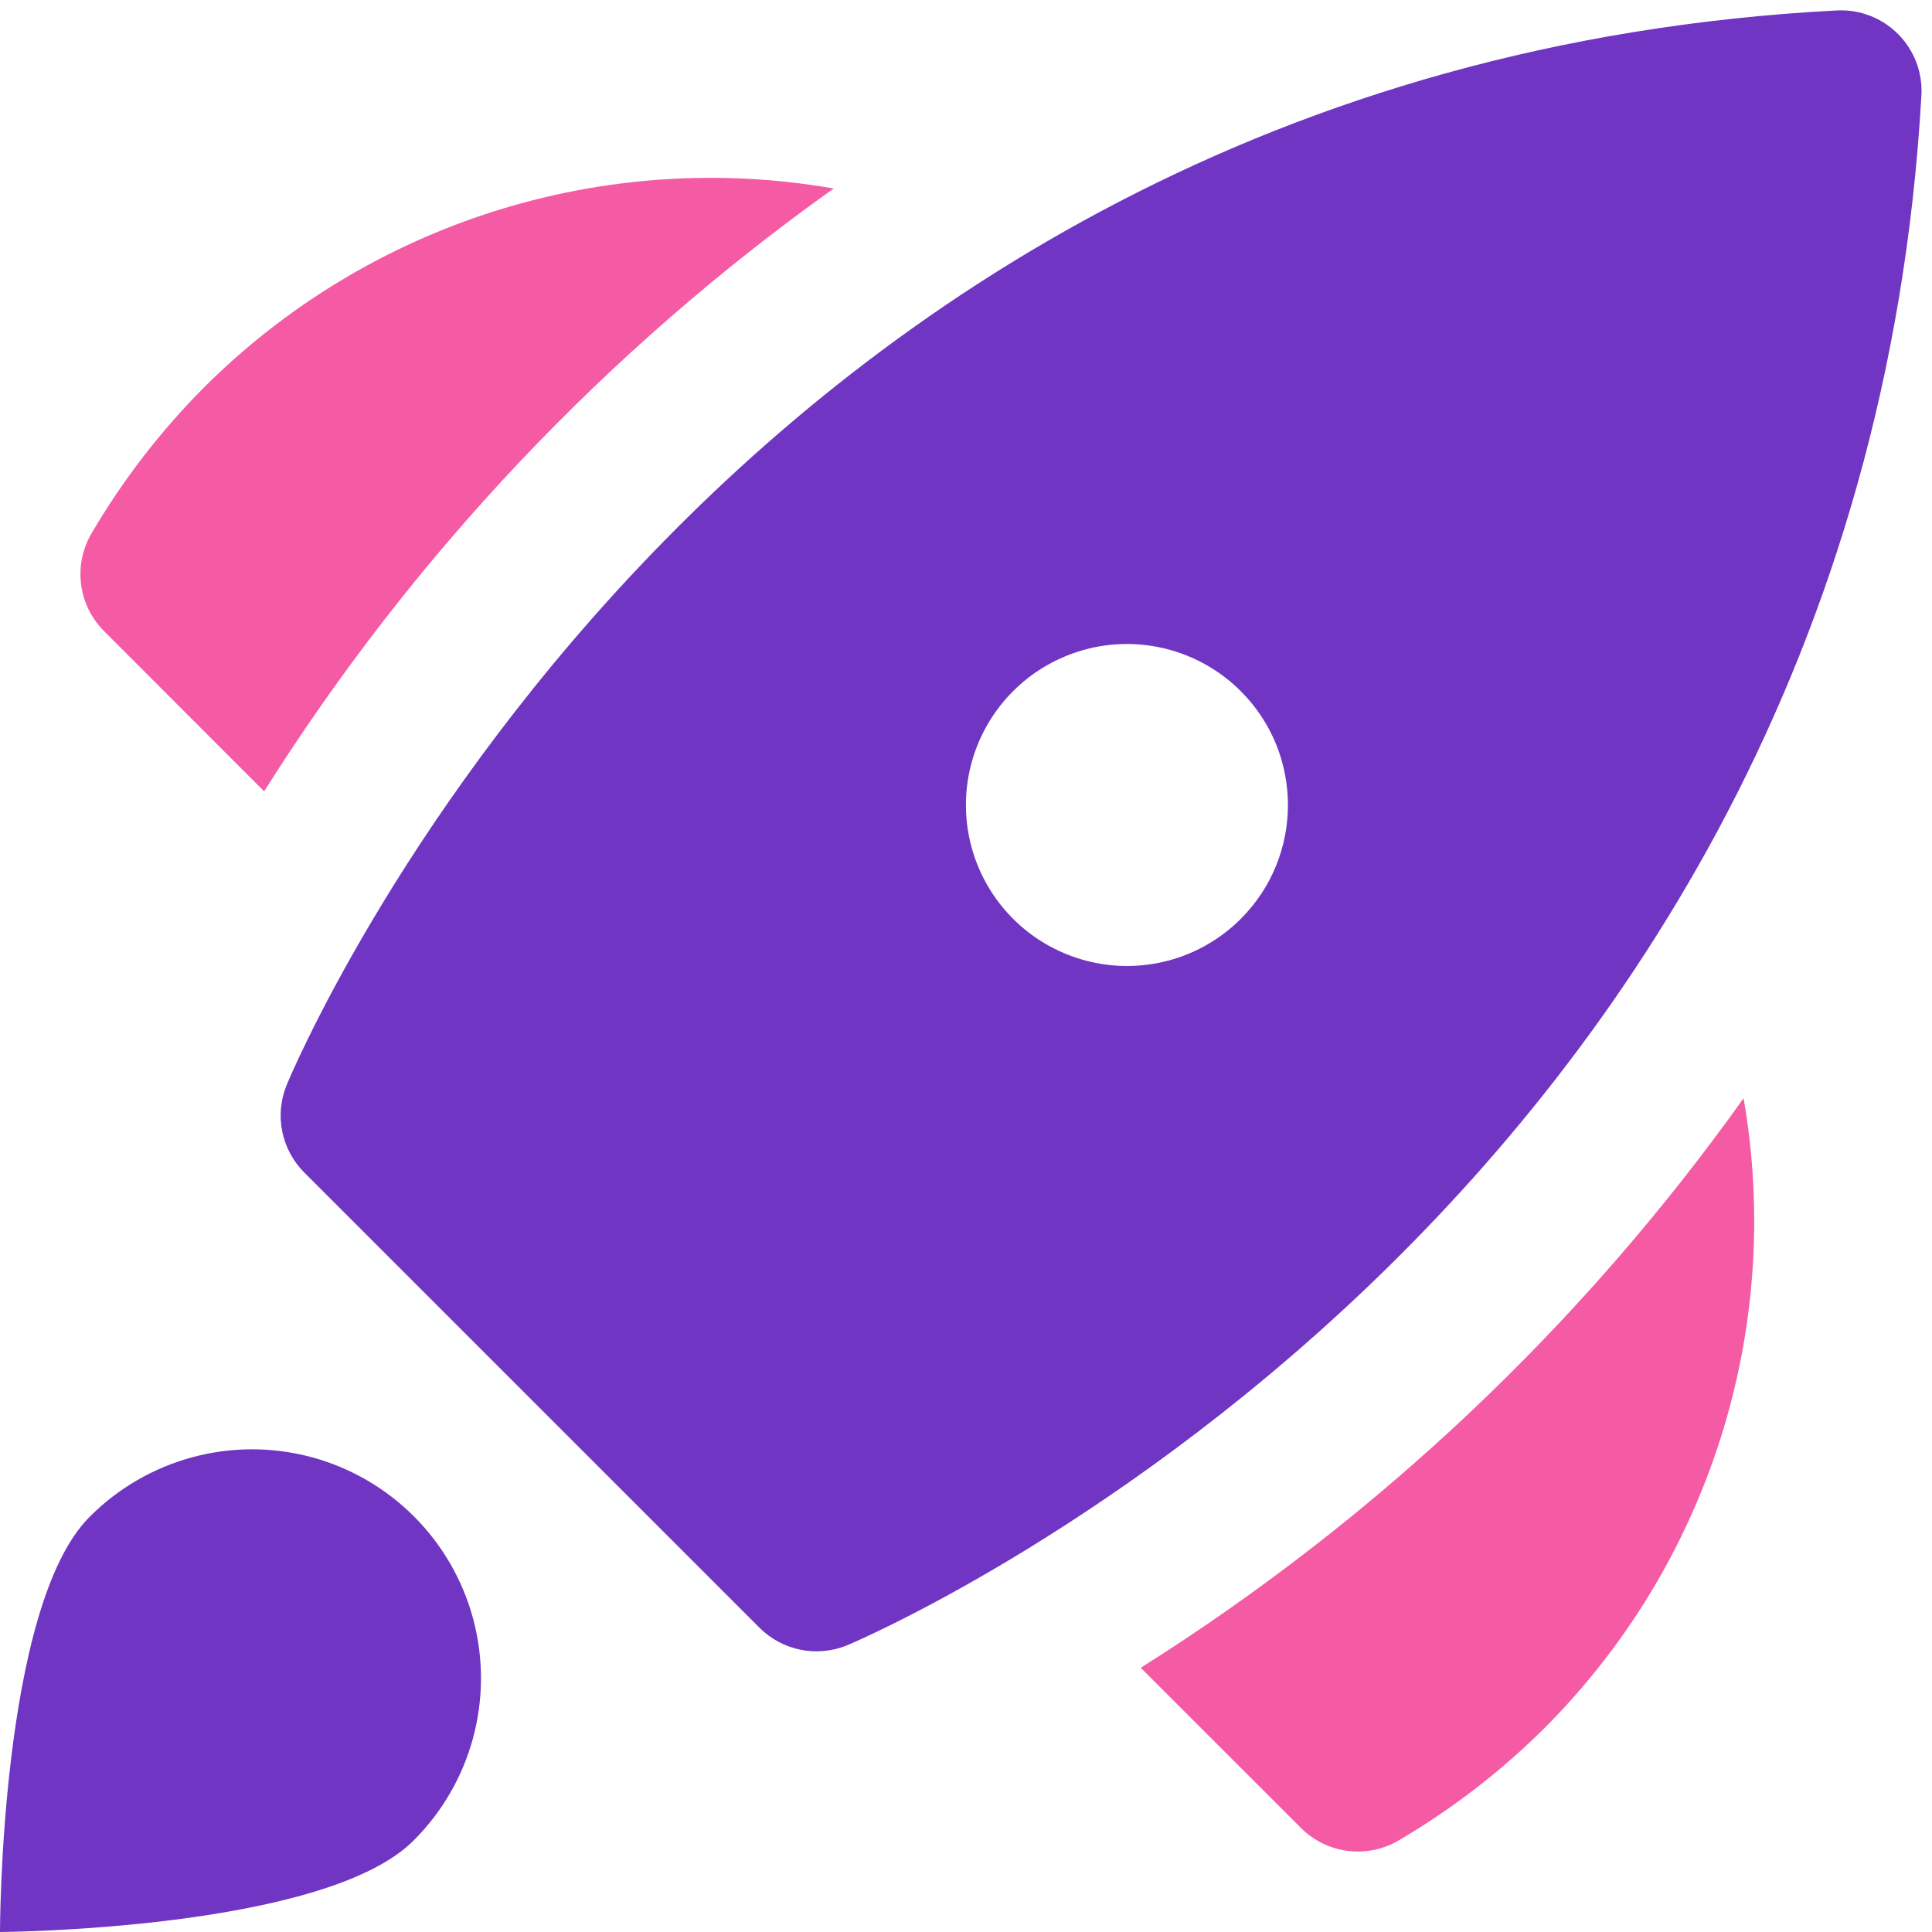
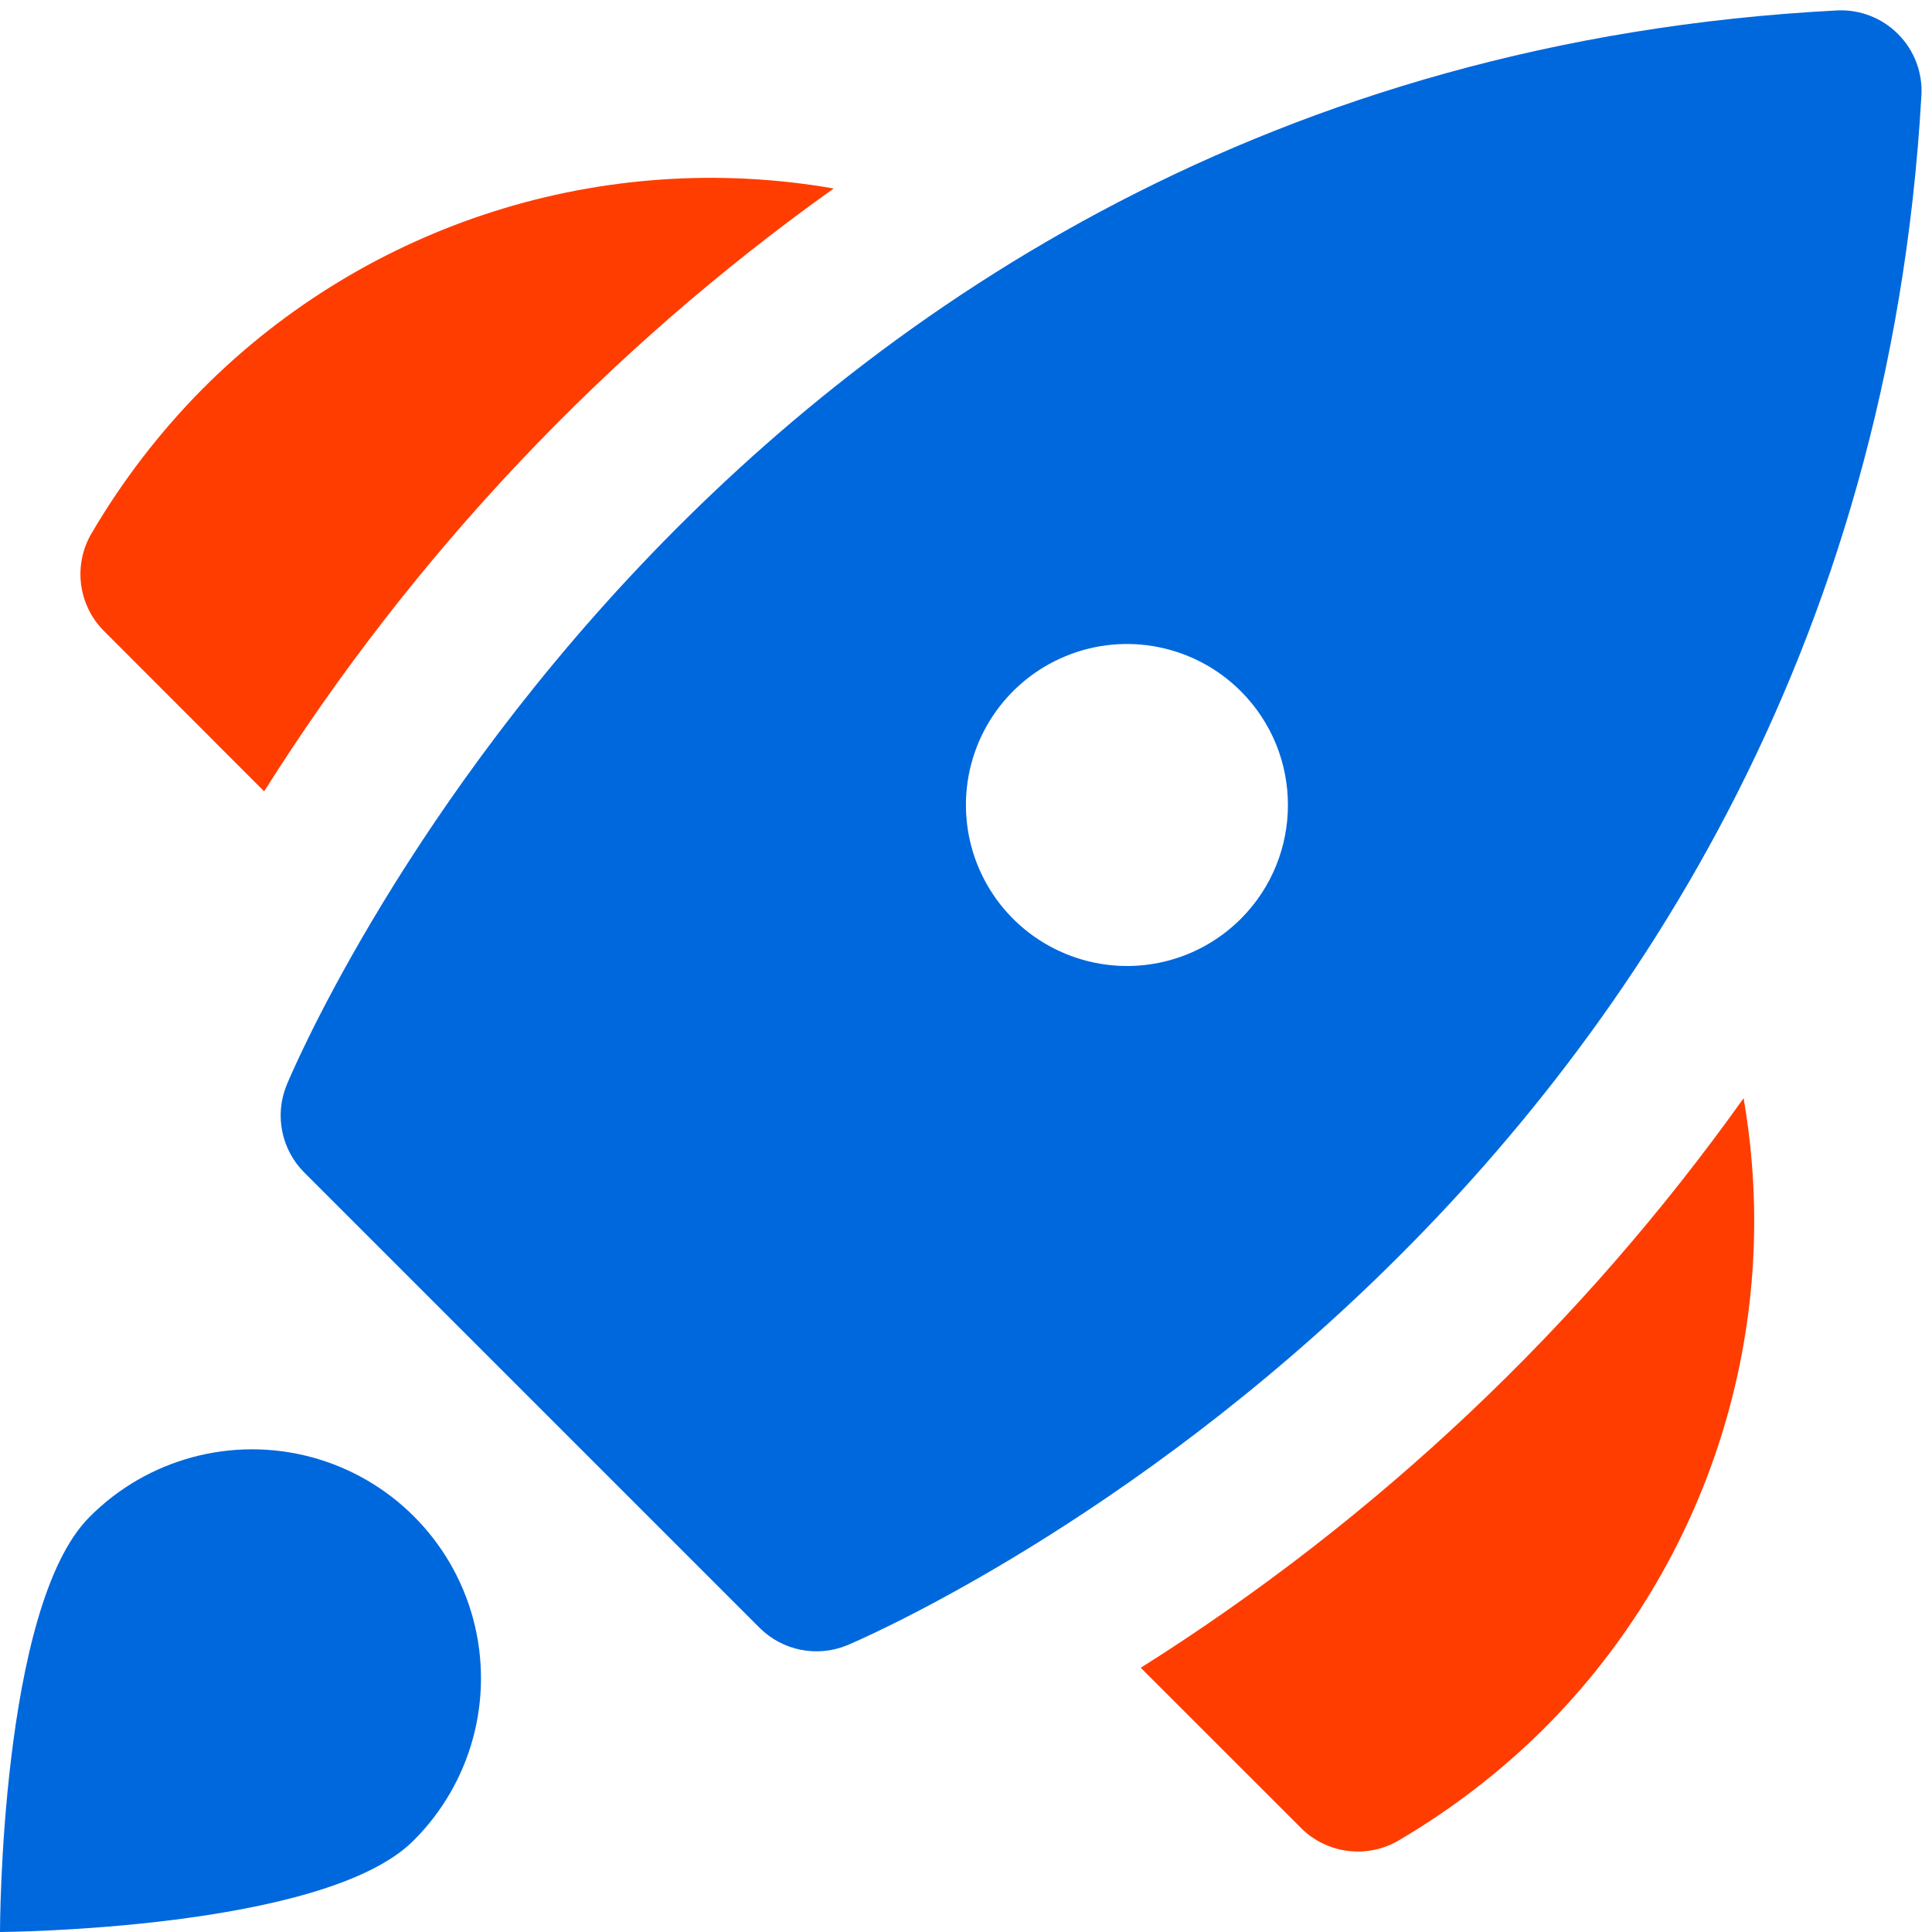
<svg xmlns="http://www.w3.org/2000/svg" width="25" height="25" viewBox="0 0 25 25" fill="none">
-   <path d="M24.562 0.442C24.354 0.232 24.066 0.12 23.77 0.135C9.157 0.898 3.759 13.915 3.707 14.046C3.551 14.433 3.642 14.876 3.936 15.171L9.829 21.064C10.126 21.36 10.571 21.449 10.959 21.291C11.089 21.238 24.036 15.779 24.863 1.235C24.88 0.94 24.771 0.652 24.562 0.442ZM16.056 11.89C15.46 12.486 14.564 12.664 13.786 12.341C13.007 12.019 12.499 11.259 12.499 10.417C12.499 9.574 13.007 8.814 13.786 8.492C14.564 8.169 15.46 8.348 16.056 8.944C16.869 9.757 16.869 11.076 16.056 11.89Z" fill="#7035C2" />
-   <path d="M1.159 19.629C1.907 18.876 3 18.581 4.025 18.854C5.05 19.128 5.85 19.928 6.124 20.953C6.397 21.978 6.102 23.071 5.349 23.819C4.192 24.976 0 25 0 25C0 25 0 20.785 1.159 19.629Z" fill="#7035C2" />
-   <path d="M10.788 2.439C7.809 1.92 4.763 2.886 2.627 5.026C2.07 5.588 1.585 6.218 1.185 6.901C0.944 7.31 1.01 7.831 1.347 8.167L3.418 10.24C5.344 7.184 7.847 4.534 10.788 2.439Z" fill="#F45BA4" />
-   <path d="M22.562 14.211C23.08 17.191 22.115 20.236 19.974 22.373C19.412 22.93 18.782 23.414 18.099 23.815C17.69 24.056 17.169 23.989 16.834 23.653L14.761 21.581C17.816 19.656 20.466 17.152 22.562 14.211Z" fill="#F45BA4" />
+   <path d="M24.562 0.442C24.354 0.232 24.066 0.12 23.77 0.135C9.157 0.898 3.759 13.915 3.707 14.046C3.551 14.433 3.642 14.876 3.936 15.171L9.829 21.064C10.126 21.36 10.571 21.449 10.959 21.291C11.089 21.238 24.036 15.779 24.863 1.235C24.88 0.94 24.771 0.652 24.562 0.442ZM16.056 11.89C15.46 12.486 14.564 12.664 13.786 12.341C13.007 12.019 12.499 11.259 12.499 10.417C12.499 9.574 13.007 8.814 13.786 8.492C14.564 8.169 15.46 8.348 16.056 8.944C16.869 9.757 16.869 11.076 16.056 11.89Z" fill="#0068dd" />
+   <path d="M1.159 19.629C1.907 18.876 3 18.581 4.025 18.854C5.05 19.128 5.85 19.928 6.124 20.953C6.397 21.978 6.102 23.071 5.349 23.819C4.192 24.976 0 25 0 25C0 25 0 20.785 1.159 19.629Z" fill="#0068dd" />
+   <path d="M10.788 2.439C7.809 1.92 4.763 2.886 2.627 5.026C2.07 5.588 1.585 6.218 1.185 6.901C0.944 7.31 1.01 7.831 1.347 8.167L3.418 10.24C5.344 7.184 7.847 4.534 10.788 2.439Z" fill="#ff3d00" />
+   <path d="M22.562 14.211C23.08 17.191 22.115 20.236 19.974 22.373C19.412 22.93 18.782 23.414 18.099 23.815C17.69 24.056 17.169 23.989 16.834 23.653L14.761 21.581C17.816 19.656 20.466 17.152 22.562 14.211Z" fill="#ff3d00" />
</svg>
